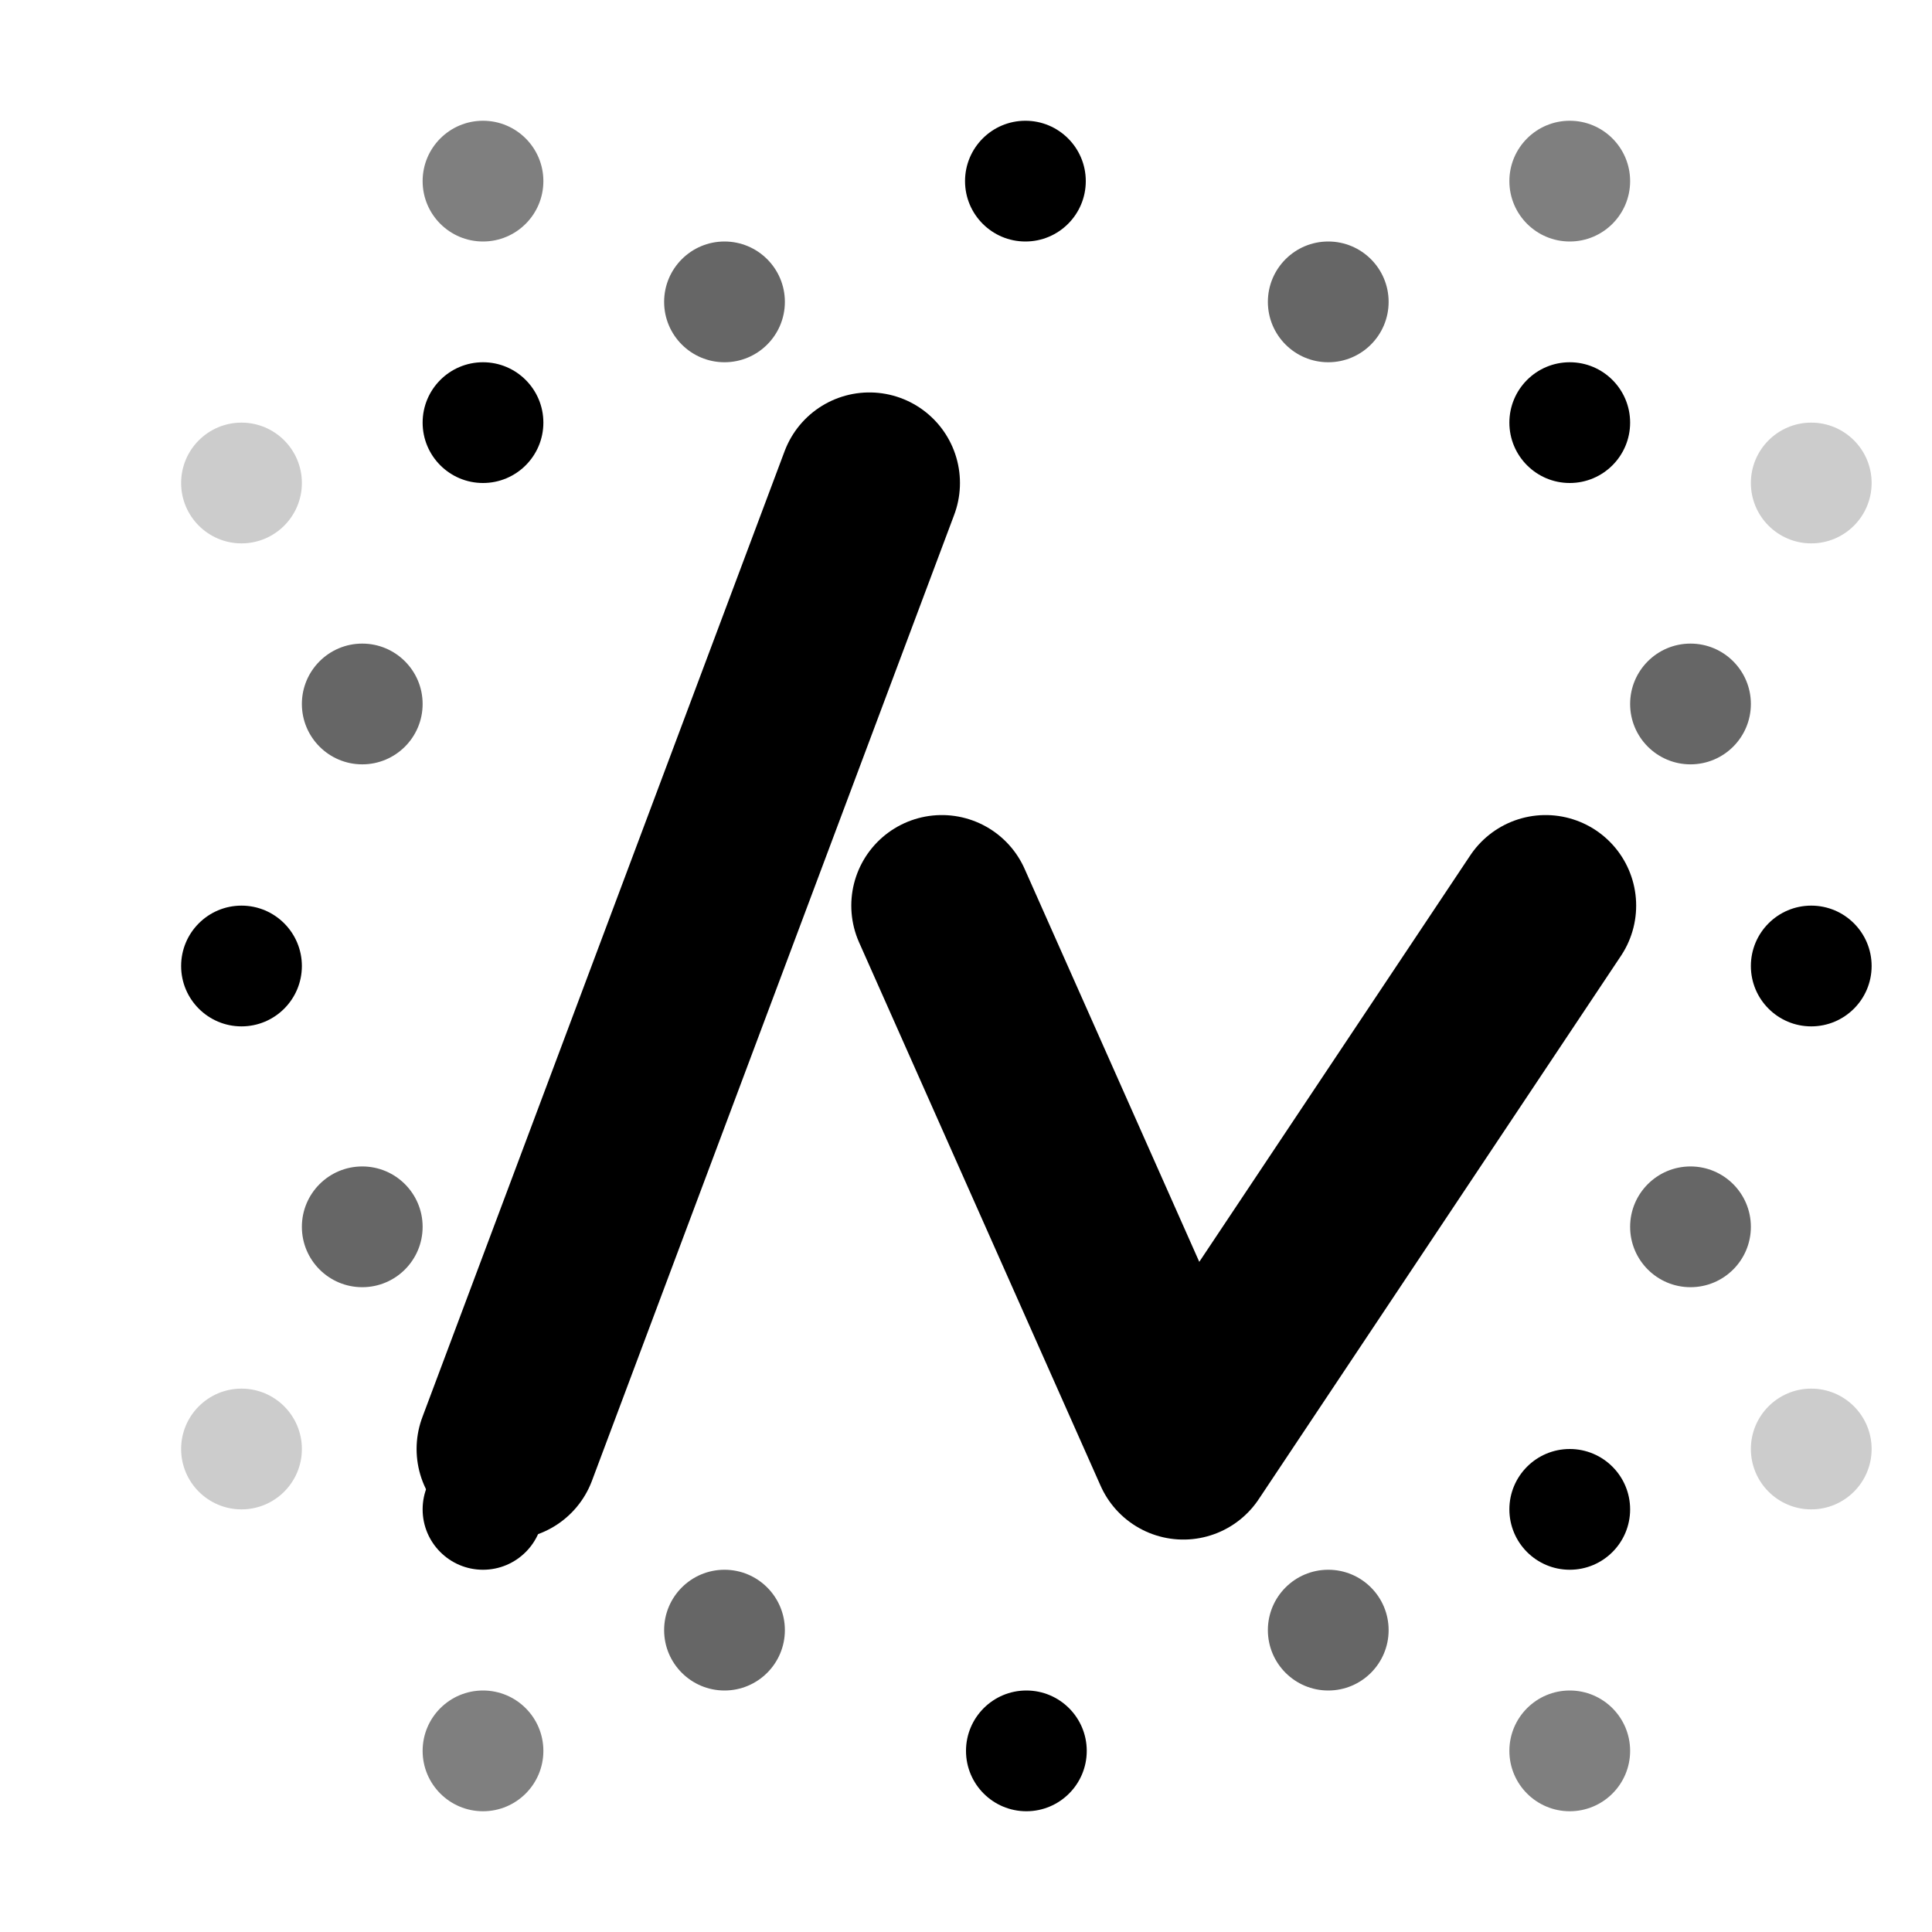
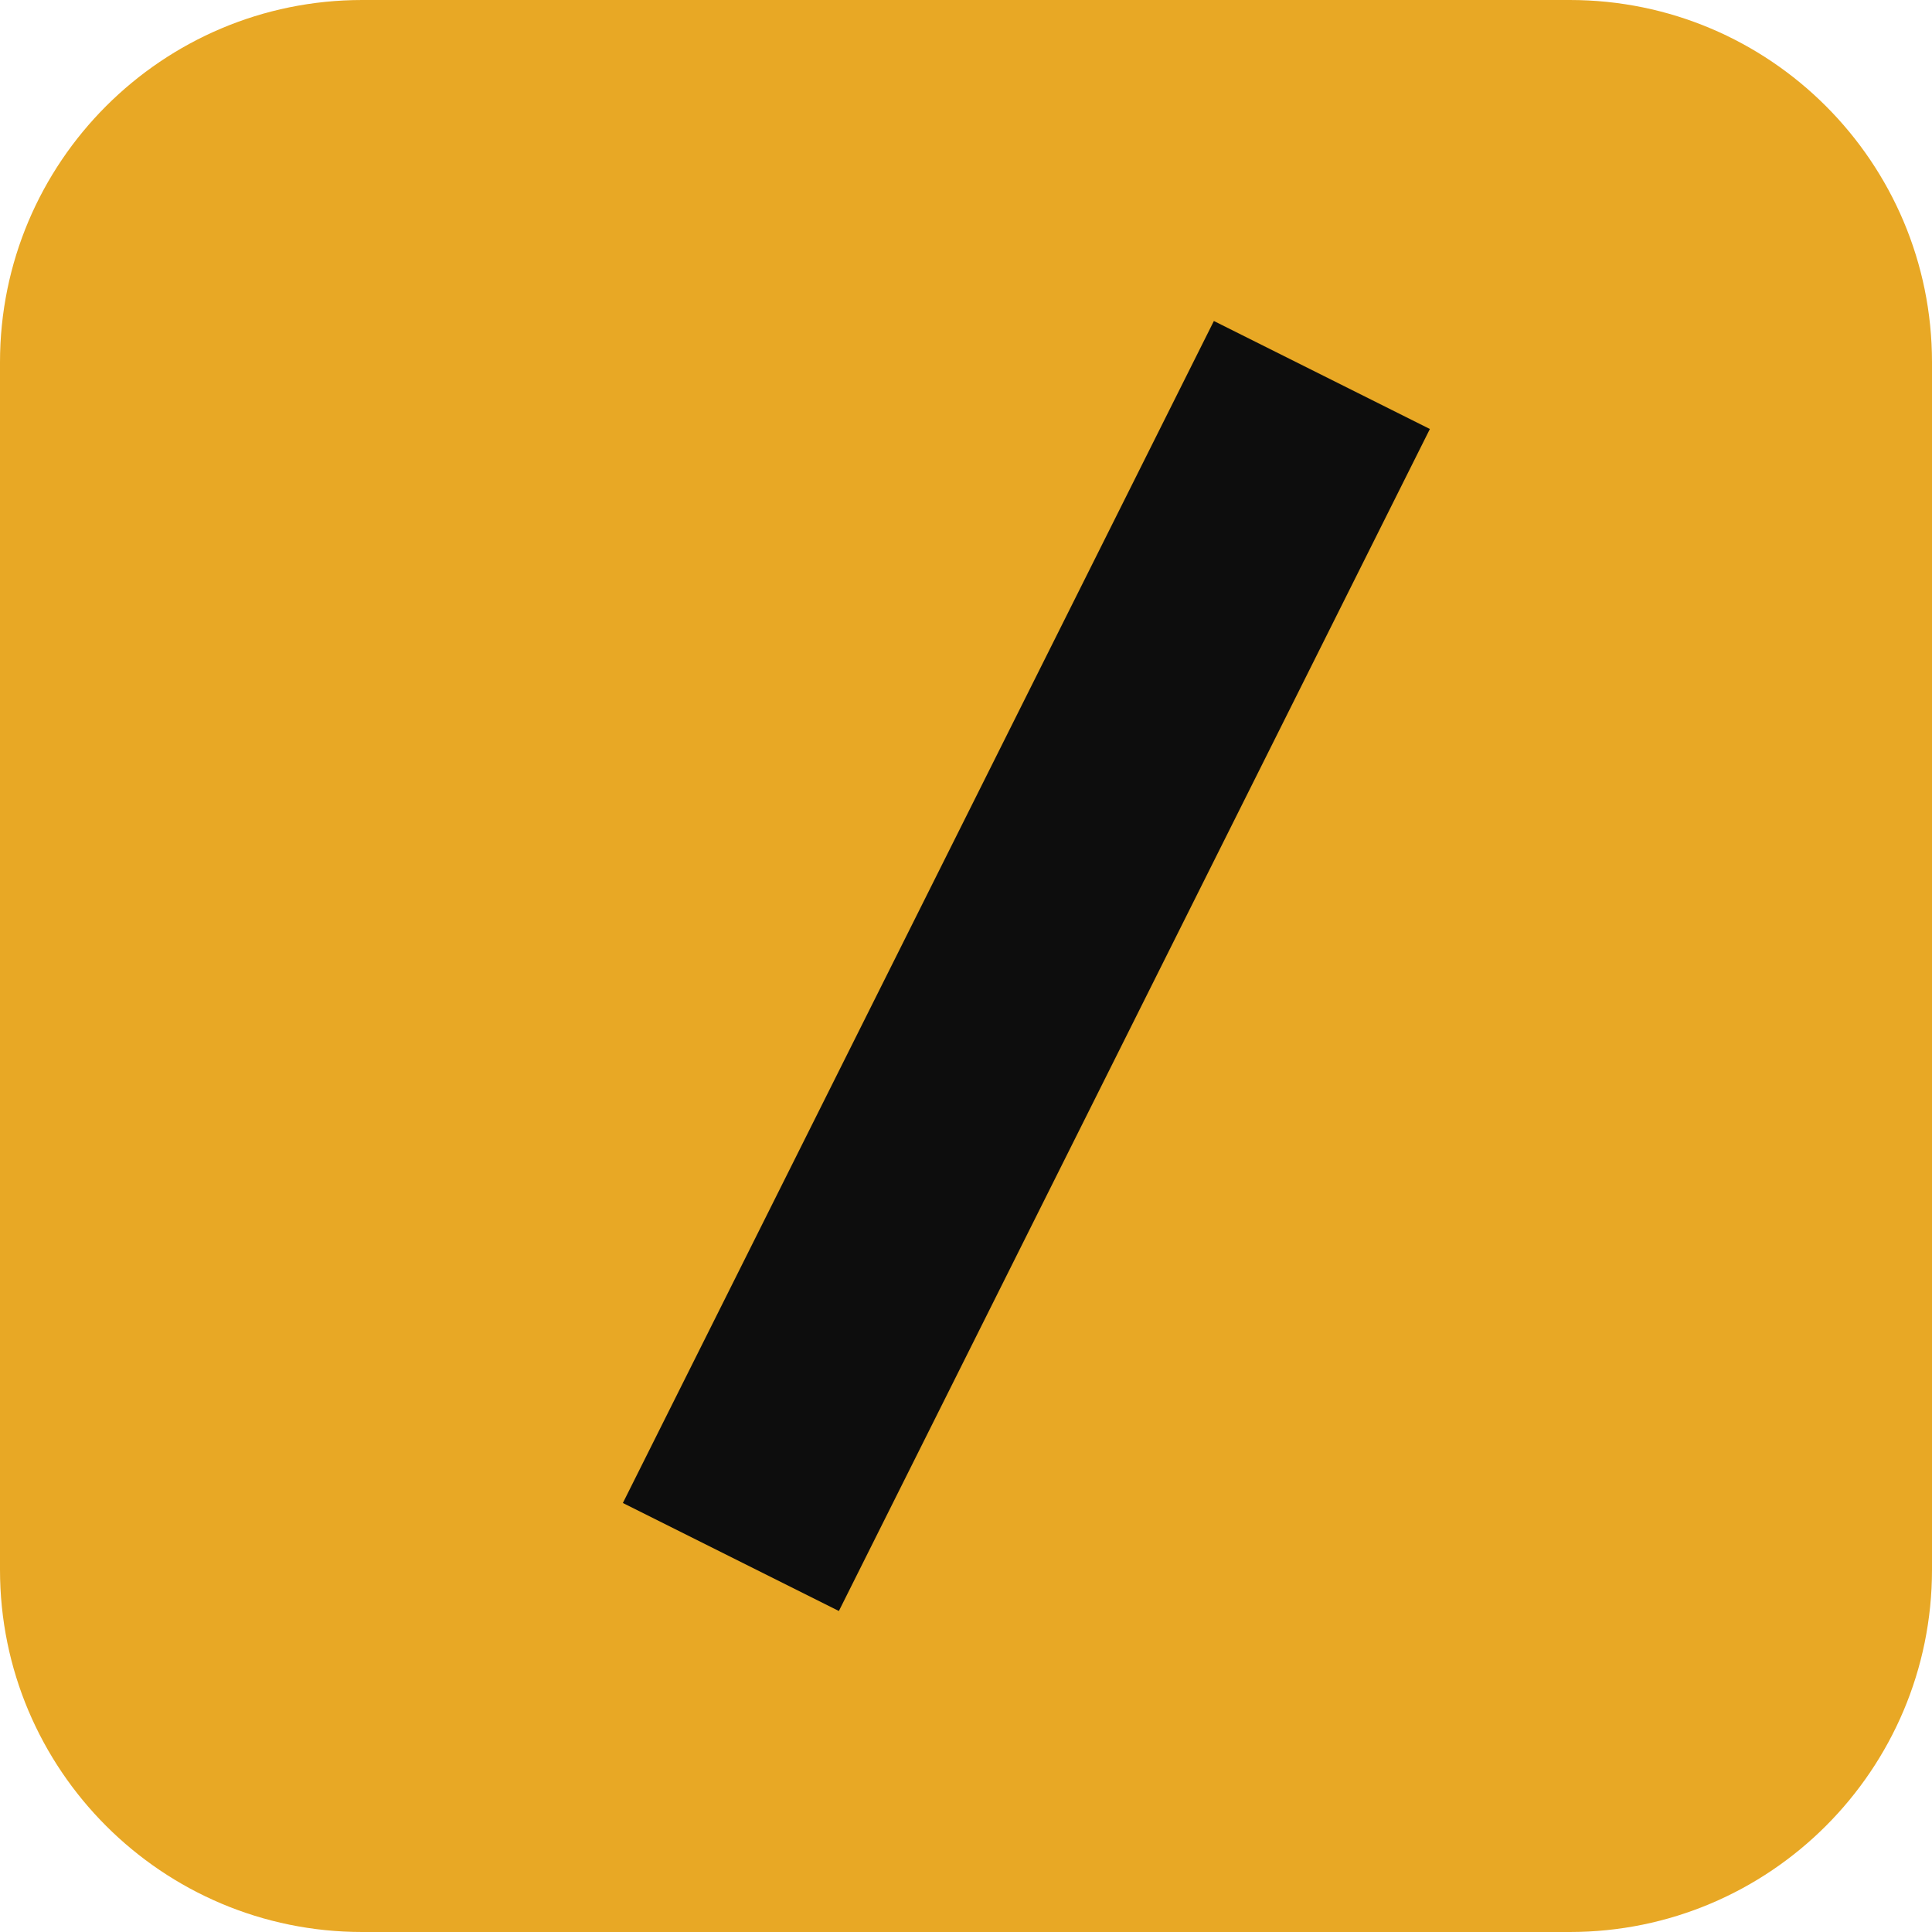
<svg xmlns="http://www.w3.org/2000/svg" width="16" height="16" viewBox="0 0 16 16" fill="none">
-   <path d="M4.2 12L7.2 4" stroke="black" stroke-width="1.5" stroke-linecap="round" />
-   <path d="M7.8 7.5L9.8 12L12.8 7.5" stroke="black" stroke-width="1.5" stroke-linecap="round" stroke-linejoin="round" />
-   <path d="M2 8.5C2.276 8.5 2.5 8.276 2.5 8C2.5 7.724 2.276 7.5 2 7.5C1.724 7.5 1.5 7.724 1.5 8C1.5 8.276 1.724 8.5 2 8.5Z" fill="black" />
-   <path opacity="0.6" d="M3 6.33C3.276 6.33 3.5 6.106 3.5 5.83C3.5 5.554 3.276 5.33 3 5.33C2.724 5.33 2.5 5.554 2.5 5.83C2.5 6.106 2.724 6.33 3 6.33Z" fill="black" />
-   <path opacity="0.6" d="M3 10.66C3.276 10.66 3.5 10.436 3.5 10.16C3.5 9.884 3.276 9.66 3 9.66C2.724 9.66 2.5 9.884 2.5 10.16C2.5 10.436 2.724 10.66 3 10.66Z" fill="black" />
-   <path d="M15 8.5C15.276 8.5 15.5 8.276 15.5 8C15.5 7.724 15.276 7.5 15 7.5C14.724 7.5 14.5 7.724 14.5 8C14.5 8.276 14.724 8.5 15 8.5Z" fill="black" />
-   <path opacity="0.6" d="M14 6.33C14.276 6.33 14.5 6.106 14.5 5.83C14.5 5.554 14.276 5.33 14 5.33C13.724 5.33 13.5 5.554 13.5 5.83C13.5 6.106 13.724 6.33 14 6.33Z" fill="black" />
-   <path opacity="0.6" d="M14 10.66C14.276 10.66 14.5 10.436 14.5 10.16C14.5 9.884 14.276 9.66 14 9.66C13.724 9.66 13.5 9.884 13.5 10.16C13.5 10.436 13.724 10.66 14 10.66Z" fill="black" />
-   <path d="M8.492 2C8.768 2 8.992 1.776 8.992 1.5C8.992 1.224 8.768 1 8.492 1C8.216 1 7.992 1.224 7.992 1.5C7.992 1.776 8.216 2 8.492 2Z" fill="black" />
-   <path opacity="0.6" d="M6 3C6.276 3 6.5 2.776 6.5 2.5C6.5 2.224 6.276 2 6 2C5.724 2 5.5 2.224 5.5 2.5C5.5 2.776 5.724 3 6 3Z" fill="black" />
-   <path d="M4 4C4.276 4 4.5 3.776 4.5 3.5C4.5 3.224 4.276 3 4 3C3.724 3 3.5 3.224 3.5 3.5C3.5 3.776 3.724 4 4 4Z" fill="black" />
-   <path d="M4 13C4.276 13 4.5 12.776 4.5 12.5C4.5 12.224 4.276 12 4 12C3.724 12 3.5 12.224 3.5 12.5C3.5 12.776 3.724 13 4 13Z" fill="black" />
-   <path opacity="0.2" d="M2 12.5C2.276 12.5 2.5 12.276 2.5 12C2.5 11.724 2.276 11.5 2 11.5C1.724 11.5 1.5 11.724 1.5 12C1.5 12.276 1.724 12.5 2 12.5Z" fill="black" />
-   <path opacity="0.2" d="M2 4.5C2.276 4.5 2.5 4.276 2.5 4C2.5 3.724 2.276 3.5 2 3.5C1.724 3.5 1.5 3.724 1.5 4C1.5 4.276 1.724 4.5 2 4.5Z" fill="black" />
-   <path opacity="0.2" d="M15 12.5C15.276 12.5 15.5 12.276 15.5 12C15.5 11.724 15.276 11.5 15 11.5C14.724 11.5 14.5 11.724 14.5 12C14.5 12.276 14.724 12.5 15 12.5Z" fill="black" />
-   <path opacity="0.2" d="M15 4.5C15.276 4.5 15.5 4.276 15.5 4C15.5 3.724 15.276 3.5 15 3.5C14.724 3.5 14.5 3.724 14.5 4C14.5 4.276 14.724 4.5 15 4.5Z" fill="black" />
-   <path opacity="0.5" d="M4 15C4.276 15 4.5 14.776 4.5 14.5C4.5 14.224 4.276 14 4 14C3.724 14 3.5 14.224 3.5 14.5C3.5 14.776 3.724 15 4 15Z" fill="black" />
-   <path opacity="0.5" d="M4 2C4.276 2 4.5 1.776 4.5 1.5C4.5 1.224 4.276 1 4 1C3.724 1 3.5 1.224 3.5 1.5C3.5 1.776 3.724 2 4 2Z" fill="black" />
-   <path opacity="0.5" d="M13 15C13.276 15 13.5 14.776 13.5 14.5C13.5 14.224 13.276 14 13 14C12.724 14 12.5 14.224 12.5 14.5C12.5 14.776 12.724 15 13 15Z" fill="black" />
-   <path opacity="0.5" d="M13 2C13.276 2 13.5 1.776 13.5 1.5C13.5 1.224 13.276 1 13 1C12.724 1 12.5 1.224 12.5 1.5C12.5 1.776 12.724 2 13 2Z" fill="black" />
-   <path d="M13 4C13.276 4 13.5 3.776 13.5 3.5C13.5 3.224 13.276 3 13 3C12.724 3 12.5 3.224 12.5 3.5C12.5 3.776 12.724 4 13 4Z" fill="black" />
-   <path d="M13 13C13.276 13 13.5 12.776 13.5 12.5C13.5 12.224 13.276 12 13 12C12.724 12 12.5 12.224 12.5 12.5C12.5 12.776 12.724 13 13 13Z" fill="black" />
-   <path opacity="0.6" d="M11 3C11.276 3 11.5 2.776 11.5 2.5C11.5 2.224 11.276 2 11 2C10.724 2 10.5 2.224 10.5 2.5C10.5 2.776 10.724 3 11 3Z" fill="black" />
-   <path d="M8.5 15C8.776 15 9 14.776 9 14.5C9 14.224 8.776 14 8.5 14C8.224 14 8 14.224 8 14.5C8 14.776 8.224 15 8.5 15Z" fill="black" />
-   <path opacity="0.6" d="M6 14C6.276 14 6.5 13.776 6.5 13.5C6.5 13.224 6.276 13 6 13C5.724 13 5.5 13.224 5.5 13.5C5.5 13.776 5.724 14 6 14Z" fill="black" />
-   <path opacity="0.6" d="M11 14C11.276 14 11.5 13.776 11.5 13.5C11.5 13.224 11.276 13 11 13C10.724 13 10.5 13.224 10.5 13.5C10.5 13.776 10.724 14 11 14Z" fill="black" />
+   <rect width="16" height="16" rx="3" fill="#e8a825" />
+   <path d="M10.5 4L6.5 12" stroke="#0d0d0d" stroke-width="2" stroke-linecap="square" />
</svg>
